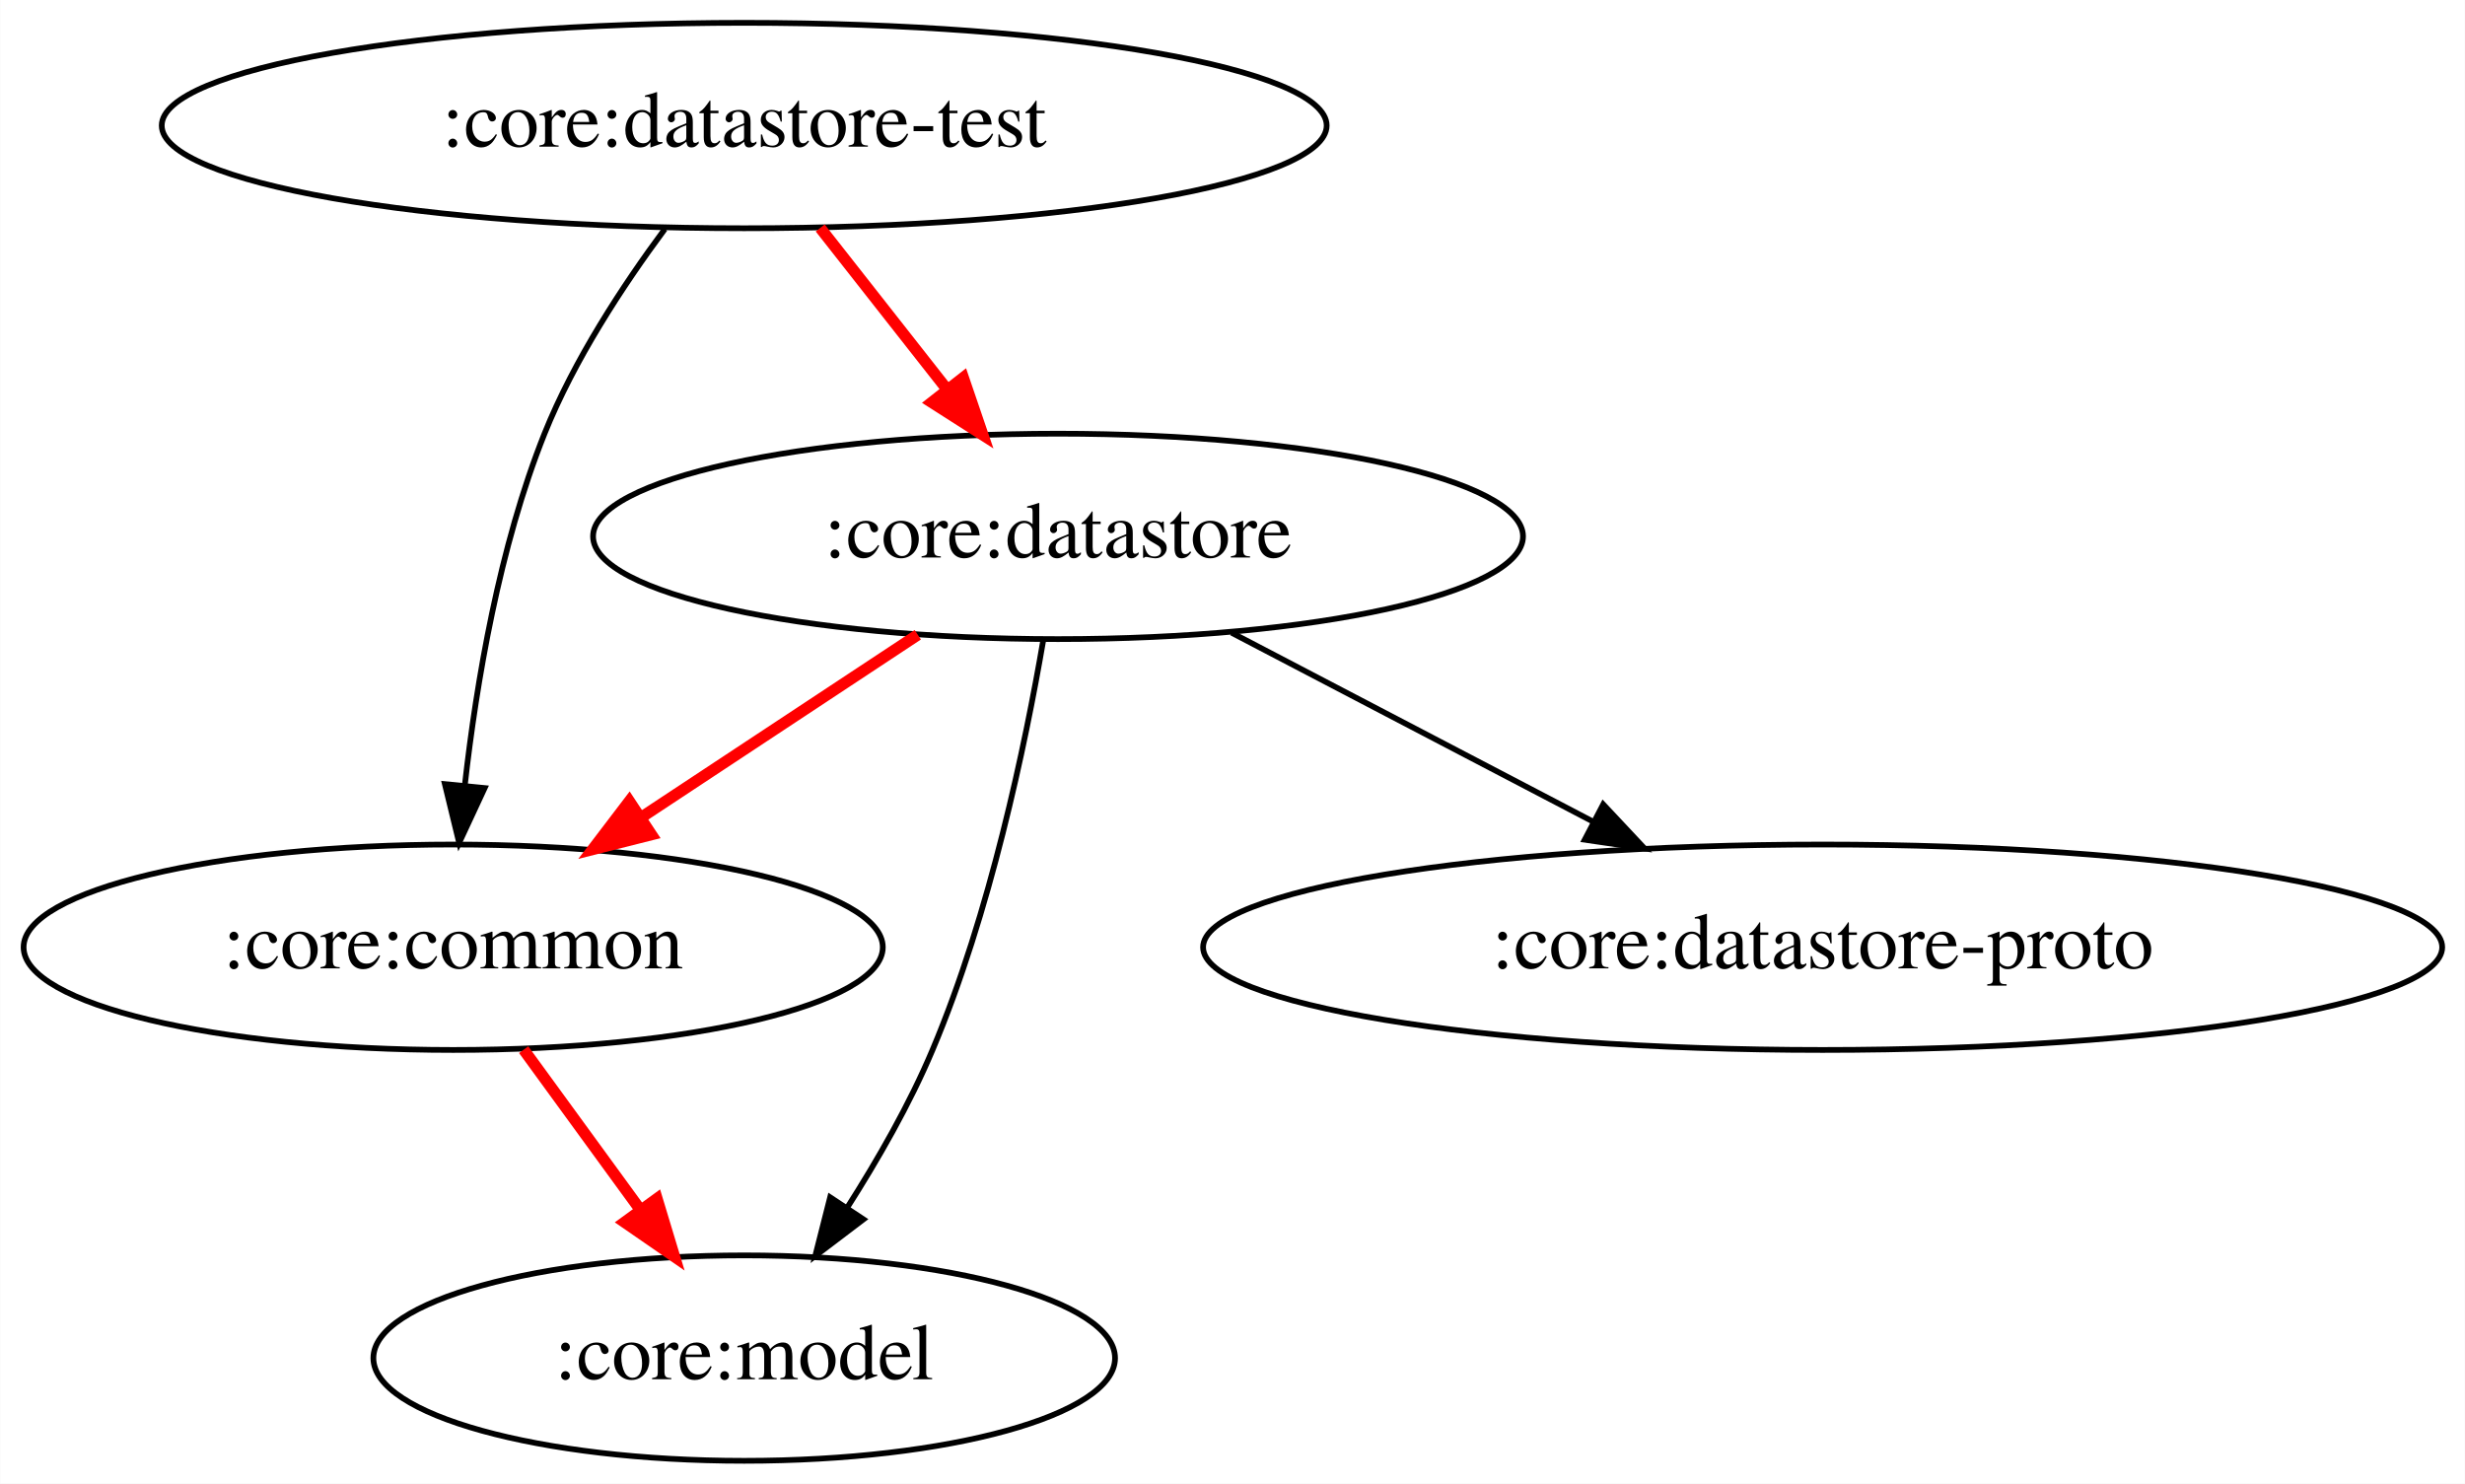
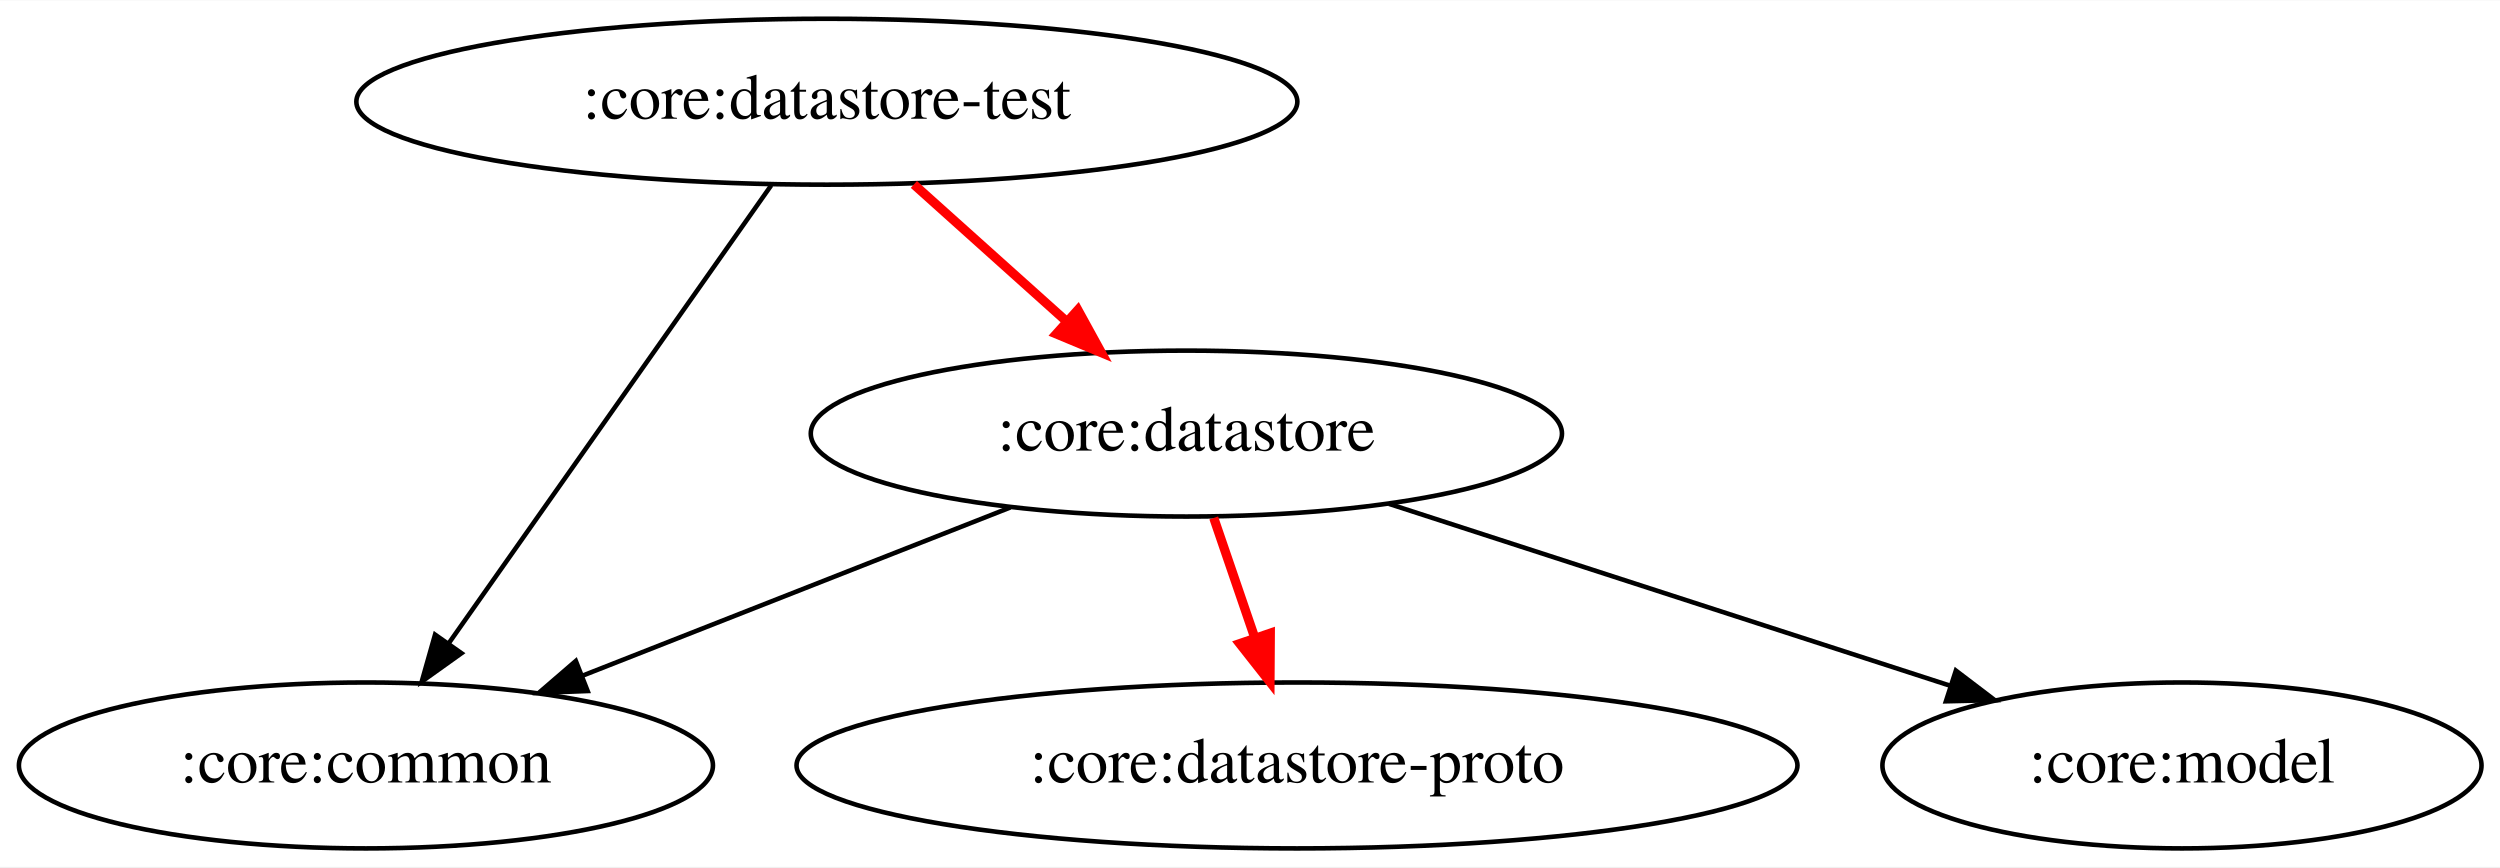
- <svg xmlns="http://www.w3.org/2000/svg" width="432pt" height="260pt" viewBox="0.00 0.00 431.93 260.00">
-   <g id="graph0" class="graph" transform="scale(1 1) rotate(0) translate(4 256)">
-     <polygon fill="white" stroke="transparent" points="-4,4 -4,-256 427.93,-256 427.93,4 -4,4" />
+ <svg xmlns="http://www.w3.org/2000/svg" width="542pt" height="188pt" viewBox="0.00 0.00 542.39 188.00">
+   <g id="graph0" class="graph" transform="scale(1 1) rotate(0) translate(4 184)">
+     <polygon fill="white" stroke="transparent" points="-4,4 -4,-184 538.39,-184 538.39,4 -4,4" />
    <g id="node1" class="node">
-       <ellipse fill="none" stroke="black" cx="126.39" cy="-234" rx="102.08" ry="18" />
-       <text text-anchor="middle" x="126.39" y="-230.3" font-family="Times,serif" font-size="14.00">:core:datastore-test</text>
+       <ellipse fill="none" stroke="black" cx="175.39" cy="-162" rx="102.08" ry="18" />
+       <text text-anchor="middle" x="175.39" y="-158.3" font-family="Times,serif" font-size="14.00">:core:datastore-test</text>
    </g>
    <g id="node2" class="node">
-       <ellipse fill="none" stroke="black" cx="75.39" cy="-90" rx="75.29" ry="18" />
-       <text text-anchor="middle" x="75.39" y="-86.3" font-family="Times,serif" font-size="14.00">:core:common</text>
+       <ellipse fill="none" stroke="black" cx="75.39" cy="-18" rx="75.29" ry="18" />
+       <text text-anchor="middle" x="75.39" y="-14.3" font-family="Times,serif" font-size="14.00">:core:common</text>
    </g>
    <g id="edge1" class="edge">
-       <path fill="none" stroke="black" d="M112.48,-215.86C105.12,-205.94 96.56,-192.9 91.39,-180 83.48,-160.23 79.46,-136.43 77.43,-118.42" />
-       <polygon fill="black" stroke="black" points="80.9,-117.9 76.43,-108.3 73.93,-118.59 80.9,-117.9" />
+       <path fill="none" stroke="black" d="M163.33,-143.87C145.91,-119.14 113.59,-73.24 93.36,-44.51" />
+       <polygon fill="black" stroke="black" points="96.12,-42.35 87.5,-36.19 90.39,-46.38 96.12,-42.35" />
    </g>
    <g id="node3" class="node">
-       <ellipse fill="none" stroke="black" cx="181.39" cy="-162" rx="81.49" ry="18" />
-       <text text-anchor="middle" x="181.39" y="-158.3" font-family="Times,serif" font-size="14.00">:core:datastore</text>
+       <ellipse fill="none" stroke="black" cx="253.39" cy="-90" rx="81.49" ry="18" />
+       <text text-anchor="middle" x="253.39" y="-86.3" font-family="Times,serif" font-size="14.00">:core:datastore</text>
    </g>
    <g id="edge2" class="edge">
-       <path fill="none" stroke="red" stroke-width="2" d="M139.71,-216.05C146.4,-207.54 154.63,-197.07 162,-187.68" />
-       <polygon fill="red" stroke="red" stroke-width="2" points="164.78,-189.81 168.2,-179.79 159.27,-185.49 164.78,-189.81" />
+       <path fill="none" stroke="red" stroke-width="2" d="M194.27,-144.05C204.22,-135.13 216.56,-124.06 227.39,-114.34" />
+       <polygon fill="red" stroke="red" stroke-width="2" points="229.85,-116.83 234.95,-107.55 225.17,-111.62 229.85,-116.83" />
+     </g>
+     <g id="edge5" class="edge">
+       <path fill="none" stroke="black" d="M215.21,-73.98C188.04,-63.3 151.38,-48.88 122.41,-37.49" />
+       <polygon fill="black" stroke="black" points="123.49,-34.15 112.9,-33.75 120.93,-40.67 123.49,-34.15" />
    </g>
    <g id="node4" class="node">
-       <ellipse fill="none" stroke="black" cx="126.39" cy="-18" rx="64.99" ry="18" />
-       <text text-anchor="middle" x="126.39" y="-14.3" font-family="Times,serif" font-size="14.00">:core:model</text>
+       <ellipse fill="none" stroke="black" cx="277.39" cy="-18" rx="108.58" ry="18" />
+       <text text-anchor="middle" x="277.39" y="-14.3" font-family="Times,serif" font-size="14.00">:core:datastore-proto</text>
    </g>
    <g id="edge3" class="edge">
-       <path fill="none" stroke="red" stroke-width="2" d="M87.74,-72.05C93.88,-63.63 101.42,-53.28 108.2,-43.97" />
-       <polygon fill="red" stroke="red" stroke-width="2" points="111.1,-45.93 114.16,-35.79 105.44,-41.81 111.1,-45.93" />
-     </g>
-     <g id="edge6" class="edge">
-       <path fill="none" stroke="red" stroke-width="2" d="M156.81,-144.76C142.36,-135.22 123.91,-123.04 108.23,-112.68" />
-       <polygon fill="red" stroke="red" stroke-width="2" points="110.12,-109.74 99.84,-107.15 106.26,-115.58 110.12,-109.74" />
-     </g>
-     <g id="edge5" class="edge">
-       <path fill="none" stroke="black" d="M178.79,-143.76C175.65,-125.45 169.49,-95.9 159.39,-72 155.39,-62.51 149.81,-52.77 144.38,-44.27" />
-       <polygon fill="black" stroke="black" points="147.29,-42.32 138.84,-35.91 141.45,-46.18 147.29,-42.32" />
+       <path fill="none" stroke="red" stroke-width="2" d="M259.33,-71.7C262,-63.9 265.22,-54.51 268.19,-45.83" />
+       <polygon fill="red" stroke="red" stroke-width="2" points="271.6,-46.7 271.53,-36.1 264.97,-44.43 271.6,-46.7" />
    </g>
    <g id="node5" class="node">
-       <ellipse fill="none" stroke="black" cx="315.39" cy="-90" rx="108.58" ry="18" />
-       <text text-anchor="middle" x="315.39" y="-86.3" font-family="Times,serif" font-size="14.00">:core:datastore-proto</text>
+       <ellipse fill="none" stroke="black" cx="469.39" cy="-18" rx="64.99" ry="18" />
+       <text text-anchor="middle" x="469.39" y="-14.3" font-family="Times,serif" font-size="14.00">:core:model</text>
    </g>
    <g id="edge4" class="edge">
-       <path fill="none" stroke="black" d="M211.8,-145.12C230.55,-135.32 254.81,-122.65 275.15,-112.02" />
-       <polygon fill="black" stroke="black" points="276.93,-115.04 284.18,-107.31 273.69,-108.84 276.93,-115.04" />
+       <path fill="none" stroke="black" d="M297.36,-74.75C332.69,-63.3 382.33,-47.22 419.21,-35.26" />
+       <polygon fill="black" stroke="black" points="420.34,-38.58 428.77,-32.17 418.18,-31.92 420.34,-38.58" />
    </g>
  </g>
</svg>
